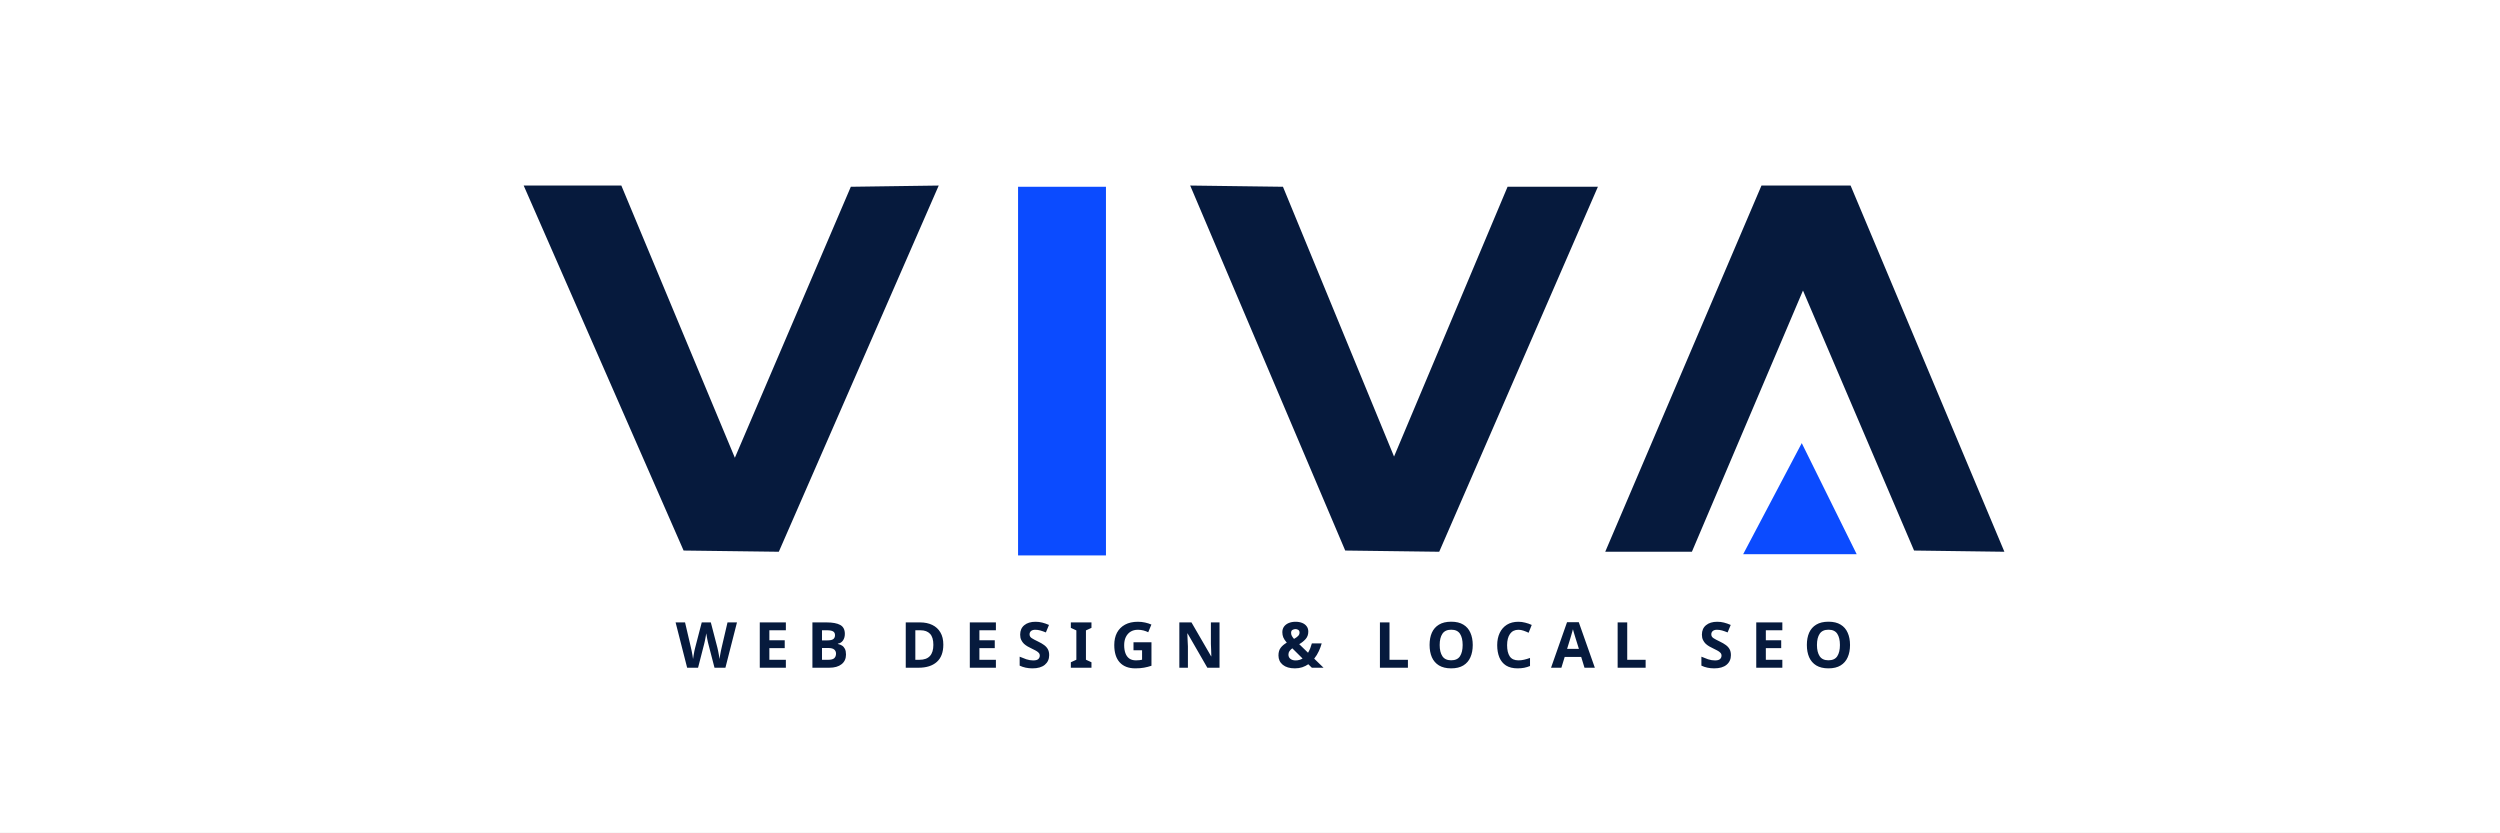
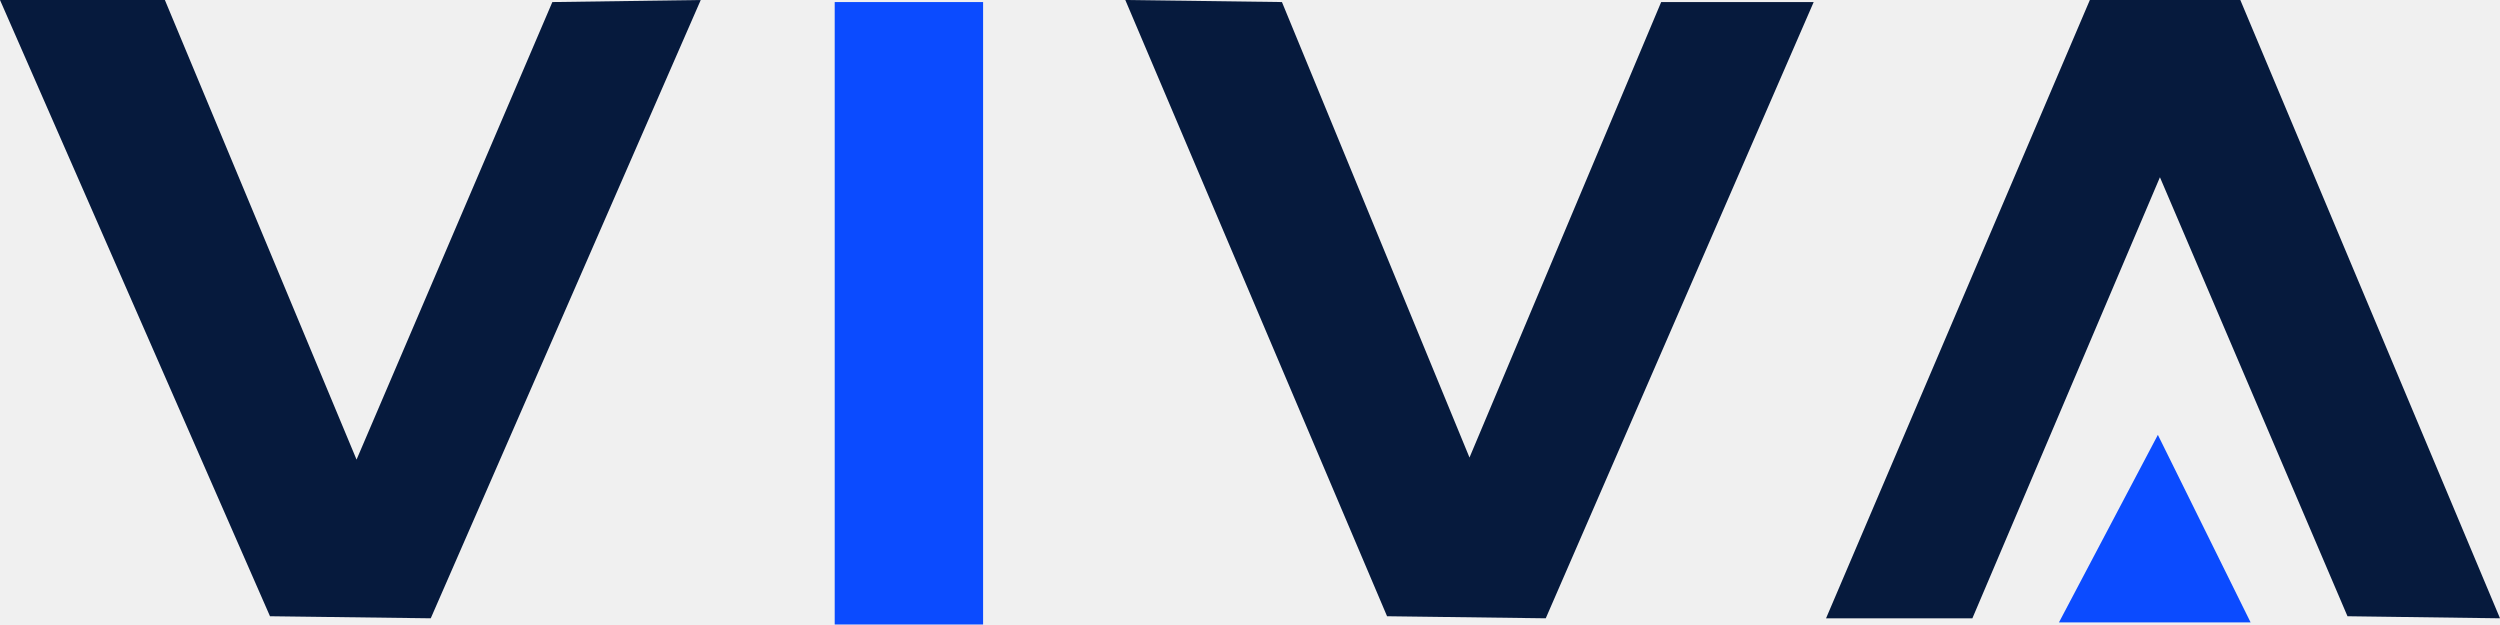
- <svg xmlns="http://www.w3.org/2000/svg" width="2048" height="682" viewBox="0 0 2048 682" role="img" aria-label="VIVA Web Design &amp; Local SEO logo" version="1.1" id="svg5">
-   <defs id="defs5" />
-   <path id="rect1" style="fill:#ffffff" d="M 0,0 H 2048 V 682 H 0 Z" />
-   <path id="polygon1" style="fill:#061a3d" d="m 429,152 h 80 l 93,223 95,-222 72,-1 -131,300 -78,-1 z" />
-   <path id="polygon2" style="fill:#0b4bff" d="m 834,153 h 72 v 302 h -72 z" />
-   <path id="polygon3" style="fill:#061a3d" d="m 975,152 76,1 91,221 93,-221 h 74 l -130,299 -77,-1 z" />
-   <path id="polygon4" style="fill:#061a3d" d="m 1443,152 h 73 l 126,300 -74,-1 -91,-213 -91,214 h -71 z" />
-   <path id="polygon5" style="fill:#0b4bff" d="m 1476,363 45,91 h -93 z" />
-   <path d="m 603.728,509.872 -9.464,37.128 h -8.944 l -5.044,-19.5 q -0.156,-0.572 -0.416,-1.716 -0.208,-1.144 -0.52,-2.496 -0.26,-1.352 -0.468,-2.548 -0.208,-1.248 -0.312,-1.924 -0.052,0.676 -0.312,1.924 -0.208,1.196 -0.468,2.548 -0.26,1.3 -0.52,2.496 -0.26,1.144 -0.416,1.768 l -4.992,19.448 h -8.944 l -9.464,-37.128 h 7.748 l 4.732,20.28 q 0.312,1.196 0.676,3.016 0.364,1.82 0.676,3.64 0.312,1.82 0.468,3.068 0.156,-1.3 0.468,-3.068 0.312,-1.82 0.624,-3.484 0.364,-1.716 0.624,-2.652 l 5.408,-20.8 h 7.436 l 5.408,20.8 q 0.26,0.884 0.572,2.6 0.364,1.716 0.676,3.536 0.312,1.82 0.468,3.068 0.156,-1.3 0.468,-3.068 0.312,-1.82 0.676,-3.64 0.416,-1.82 0.676,-3.016 l 4.732,-20.28 z M 643.78,547 h -21.372 v -37.128 h 21.372 v 6.448 h -13.52 v 8.164 h 12.584 v 6.448 H 630.26 v 9.568 h 13.52 z m 33.292,-37.128 q 7.436,0 11.232,2.08 3.796,2.08 3.796,7.332 0,3.172 -1.508,5.356 -1.456,2.184 -4.212,2.652 v 0.26 q 1.872,0.364 3.38,1.3 1.508,0.936 2.392,2.704 0.884,1.768 0.884,4.68 0,5.044 -3.64,7.904 -3.64,2.86 -9.984,2.86 h -13.884 v -37.128 z m 0.884,14.716 q 3.432,0 4.732,-1.092 1.352,-1.092 1.352,-3.172 0,-2.132 -1.56,-3.068 -1.56,-0.936 -4.94,-0.936 h -4.16 v 8.268 z m -4.576,6.24 v 9.672 h 5.148 q 3.536,0 4.94,-1.352 1.404,-1.404 1.404,-3.692 0,-2.08 -1.456,-3.328 -1.404,-1.3 -5.148,-1.3 z m 99.396,-2.756 q 0,9.412 -5.356,14.196 -5.304,4.732 -14.924,4.732 h -10.504 v -37.128 h 11.648 q 5.824,0 10.088,2.08 4.316,2.08 6.656,6.136 2.392,4.004 2.392,9.984 z m -8.164,0.208 q 0,-6.188 -2.704,-9.048 -2.704,-2.912 -7.852,-2.912 h -4.212 v 24.18 h 3.38 q 11.388,0 11.388,-12.22 z m 51.232,18.72 h -21.372 v -37.128 h 21.372 v 6.448 h -13.52 v 8.164 h 12.584 v 6.448 h -12.584 v 9.568 h 13.52 z m 43.64,-10.296 q 0,4.94 -3.588,7.904 -3.536,2.912 -10.088,2.912 -5.876,0 -10.504,-2.236 v -7.332 q 2.652,1.144 5.46,2.132 2.86,0.936 5.668,0.936 2.912,0 4.108,-1.092 1.248,-1.144 1.248,-2.86 0,-1.404 -0.988,-2.392 -0.936,-0.988 -2.548,-1.82 -1.612,-0.884 -3.692,-1.872 -1.3,-0.624 -2.808,-1.456 -1.508,-0.884 -2.912,-2.132 -1.352,-1.3 -2.236,-3.12 -0.884,-1.82 -0.884,-4.368 0,-4.992 3.38,-7.748 3.38,-2.808 9.204,-2.808 2.912,0 5.512,0.676 2.652,0.676 5.512,1.924 l -2.548,6.136 q -2.548,-1.04 -4.576,-1.612 -2.028,-0.572 -4.16,-0.572 -2.236,0 -3.432,1.04 -1.196,1.04 -1.196,2.704 0,1.976 1.768,3.12 1.768,1.144 5.252,2.808 2.86,1.352 4.836,2.808 2.028,1.456 3.12,3.432 1.092,1.976 1.092,4.888 z M 894.128,547 h -16.9 v -4.472 l 4.524,-2.08 v -24.024 l -4.524,-2.08 v -4.472 h 16.9 v 4.472 l -4.524,2.08 v 24.024 l 4.524,2.08 z m 34.436,-20.852 h 14.716 v 19.24 q -2.912,0.988 -6.084,1.56 -3.12,0.572 -7.124,0.572 -8.32,0 -12.792,-4.888 -4.472,-4.888 -4.472,-14.248 0,-5.824 2.236,-10.088 2.288,-4.264 6.604,-6.604 4.316,-2.34 10.556,-2.34 2.964,0 5.824,0.624 2.86,0.624 5.2,1.664 l -2.6,6.292 q -1.716,-0.884 -3.9,-1.456 -2.184,-0.572 -4.576,-0.572 -3.432,0 -5.98,1.56 -2.496,1.56 -3.9,4.42 -1.352,2.808 -1.352,6.656 0,3.64 0.988,6.448 0.988,2.808 3.12,4.42 2.132,1.56 5.564,1.56 1.664,0 2.808,-0.156 1.196,-0.156 2.184,-0.364 V 532.7 h -7.02 z M 999.036,547 h -9.984 l -16.172,-28.08 h -0.208 q 0.104,2.652 0.208,5.304 0.156,2.652 0.26,5.304 V 547 h -7.02 v -37.128 h 9.932 l 16.12,27.82 h 0.156 q -0.052,-2.6 -0.156,-5.148 -0.104,-2.548 -0.208,-5.096 v -17.576 h 7.072 z m 62.32,-37.648 q 3.016,0 5.356,0.936 2.34,0.936 3.692,2.756 1.352,1.768 1.352,4.368 0,3.588 -2.132,6.032 -2.132,2.444 -5.304,4.264 l 7.228,7.02 q 1.04,-1.768 1.82,-3.692 0.78,-1.976 1.3,-3.952 h 8.06 q -0.78,2.912 -2.288,6.24 -1.508,3.328 -3.848,6.24 l 7.644,7.436 h -9.568 l -2.912,-2.86 q -2.236,1.56 -4.992,2.496 -2.756,0.884 -5.98,0.884 -6.344,0 -9.932,-2.912 -3.536,-2.912 -3.536,-7.644 0,-3.952 1.82,-6.292 1.82,-2.392 4.992,-4.212 -2.028,-2.34 -2.86,-4.316 -0.78,-1.976 -0.78,-4.212 0,-2.652 1.352,-4.576 1.404,-1.924 3.848,-2.964 2.496,-1.04 5.668,-1.04 z m -0.052,5.98 q -1.3,0 -2.496,0.676 -1.144,0.624 -1.144,2.444 0,1.3 0.624,2.496 0.676,1.196 1.768,2.444 2.184,-1.196 3.328,-2.392 1.196,-1.196 1.196,-2.756 0,-1.56 -1.04,-2.236 -1.04,-0.676 -2.236,-0.676 z m -2.652,15.756 q -1.456,1.092 -2.34,2.34 -0.832,1.196 -0.832,2.808 0,2.236 1.664,3.536 1.664,1.248 4.16,1.248 1.664,0 3.12,-0.416 1.456,-0.416 2.652,-1.144 z m 71.784,15.912 v -37.128 h 7.852 V 540.5 h 15.08 v 6.5 z m 76.036,-18.616 q 0,5.772 -1.924,10.088 -1.872,4.264 -5.772,6.656 -3.9,2.392 -9.984,2.392 -6.032,0 -9.984,-2.392 -3.9,-2.392 -5.824,-6.708 -1.872,-4.316 -1.872,-10.088 0,-5.772 1.872,-10.036 1.924,-4.264 5.824,-6.604 3.952,-2.392 10.036,-2.392 6.032,0 9.932,2.392 3.9,2.34 5.772,6.656 1.924,4.264 1.924,10.036 z m -27.092,0 q 0,5.824 2.236,9.204 2.236,3.328 7.176,3.328 5.044,0 7.228,-3.328 2.184,-3.38 2.184,-9.204 0,-5.876 -2.184,-9.204 -2.184,-3.328 -7.176,-3.328 -4.992,0 -7.228,3.328 -2.236,3.328 -2.236,9.204 z m 64.544,-12.48 q -4.524,0 -6.916,3.38 -2.392,3.38 -2.392,9.256 0,5.928 2.184,9.204 2.236,3.224 7.124,3.224 2.288,0 4.524,-0.52 2.288,-0.52 4.94,-1.456 v 6.604 q -2.444,0.988 -4.836,1.456 -2.392,0.468 -5.356,0.468 -5.72,0 -9.464,-2.34 -3.692,-2.392 -5.46,-6.656 -1.768,-4.316 -1.768,-10.036 0,-5.616 2.028,-9.932 2.028,-4.316 5.876,-6.76 3.9,-2.444 9.516,-2.444 2.756,0 5.512,0.728 2.808,0.676 5.356,1.872 l -2.548,6.396 q -2.08,-0.988 -4.212,-1.716 -2.08,-0.728 -4.108,-0.728 z m 54.092,31.096 -2.704,-8.84 h -13.52 l -2.704,8.84 h -8.476 l 13.104,-37.284 h 9.62 L 1306.492,547 Z m -7.28,-24.076 q -0.26,-0.884 -0.676,-2.236 -0.416,-1.352 -0.832,-2.756 -0.416,-1.404 -0.676,-2.444 -0.26,1.04 -0.728,2.6 -0.416,1.508 -0.832,2.912 -0.364,1.352 -0.572,1.924 l -2.652,8.632 h 9.672 z M 1325.172,547 v -37.128 h 7.852 V 540.5 h 15.08 v 6.5 z m 92.792,-10.296 q 0,4.94 -3.588,7.904 -3.536,2.912 -10.088,2.912 -5.876,0 -10.504,-2.236 v -7.332 q 2.652,1.144 5.46,2.132 2.86,0.936 5.668,0.936 2.912,0 4.108,-1.092 1.248,-1.144 1.248,-2.86 0,-1.404 -0.988,-2.392 -0.936,-0.988 -2.548,-1.82 -1.612,-0.884 -3.692,-1.872 -1.3,-0.624 -2.808,-1.456 -1.508,-0.884 -2.912,-2.132 -1.352,-1.3 -2.236,-3.12 -0.884,-1.82 -0.884,-4.368 0,-4.992 3.38,-7.748 3.38,-2.808 9.204,-2.808 2.912,0 5.512,0.676 2.652,0.676 5.512,1.924 l -2.548,6.136 q -2.548,-1.04 -4.576,-1.612 -2.028,-0.572 -4.16,-0.572 -2.236,0 -3.432,1.04 -1.196,1.04 -1.196,2.704 0,1.976 1.768,3.12 1.768,1.144 5.252,2.808 2.86,1.352 4.836,2.808 2.028,1.456 3.12,3.432 1.092,1.976 1.092,4.888 z m 42.132,10.296 h -21.372 v -37.128 h 21.372 v 6.448 h -13.52 v 8.164 h 12.584 v 6.448 h -12.584 v 9.568 h 13.52 z m 55.444,-18.616 q 0,5.772 -1.924,10.088 -1.872,4.264 -5.772,6.656 -3.9,2.392 -9.984,2.392 -6.032,0 -9.984,-2.392 -3.9,-2.392 -5.824,-6.708 -1.872,-4.316 -1.872,-10.088 0,-5.772 1.872,-10.036 1.924,-4.264 5.824,-6.604 3.952,-2.392 10.036,-2.392 6.032,0 9.932,2.392 3.9,2.34 5.772,6.656 1.924,4.264 1.924,10.036 z m -27.092,0 q 0,5.824 2.236,9.204 2.236,3.328 7.176,3.328 5.044,0 7.228,-3.328 2.184,-3.38 2.184,-9.204 0,-5.876 -2.184,-9.204 -2.184,-3.328 -7.176,-3.328 -4.992,0 -7.228,3.328 -2.236,3.328 -2.236,9.204 z" id="text5" style="font-weight:700;font-size:52px;font-family:'Noto Sans', Arimo, Arial, sans-serif;letter-spacing:14px;text-anchor:middle;fill:#061a3d" aria-label="WEB DESIGN &amp; LOCAL SEO" />
+ <svg xmlns="http://www.w3.org/2000/svg" width="1213" height="303" viewBox="429 152 1213 303" role="img" aria-label="VIVA logo">
+   <path style="fill:#061a3d" d="m 429,152 h 80 l 93,223 95,-222 72,-1 -131,300 -78,-1 z" />
+   <path style="fill:#0b4bff" d="m 834,153 h 72 v 302 h -72 z" />
+   <path style="fill:#061a3d" d="m 975,152 76,1 91,221 93,-221 h 74 l -130,299 -77,-1 z" />
+   <path style="fill:#061a3d" d="m 1443,152 h 73 l 126,300 -74,-1 -91,-213 -91,214 h -71 z" />
+   <path style="fill:#0b4bff" d="m 1476,363 45,91 h -93 z" />
</svg>
